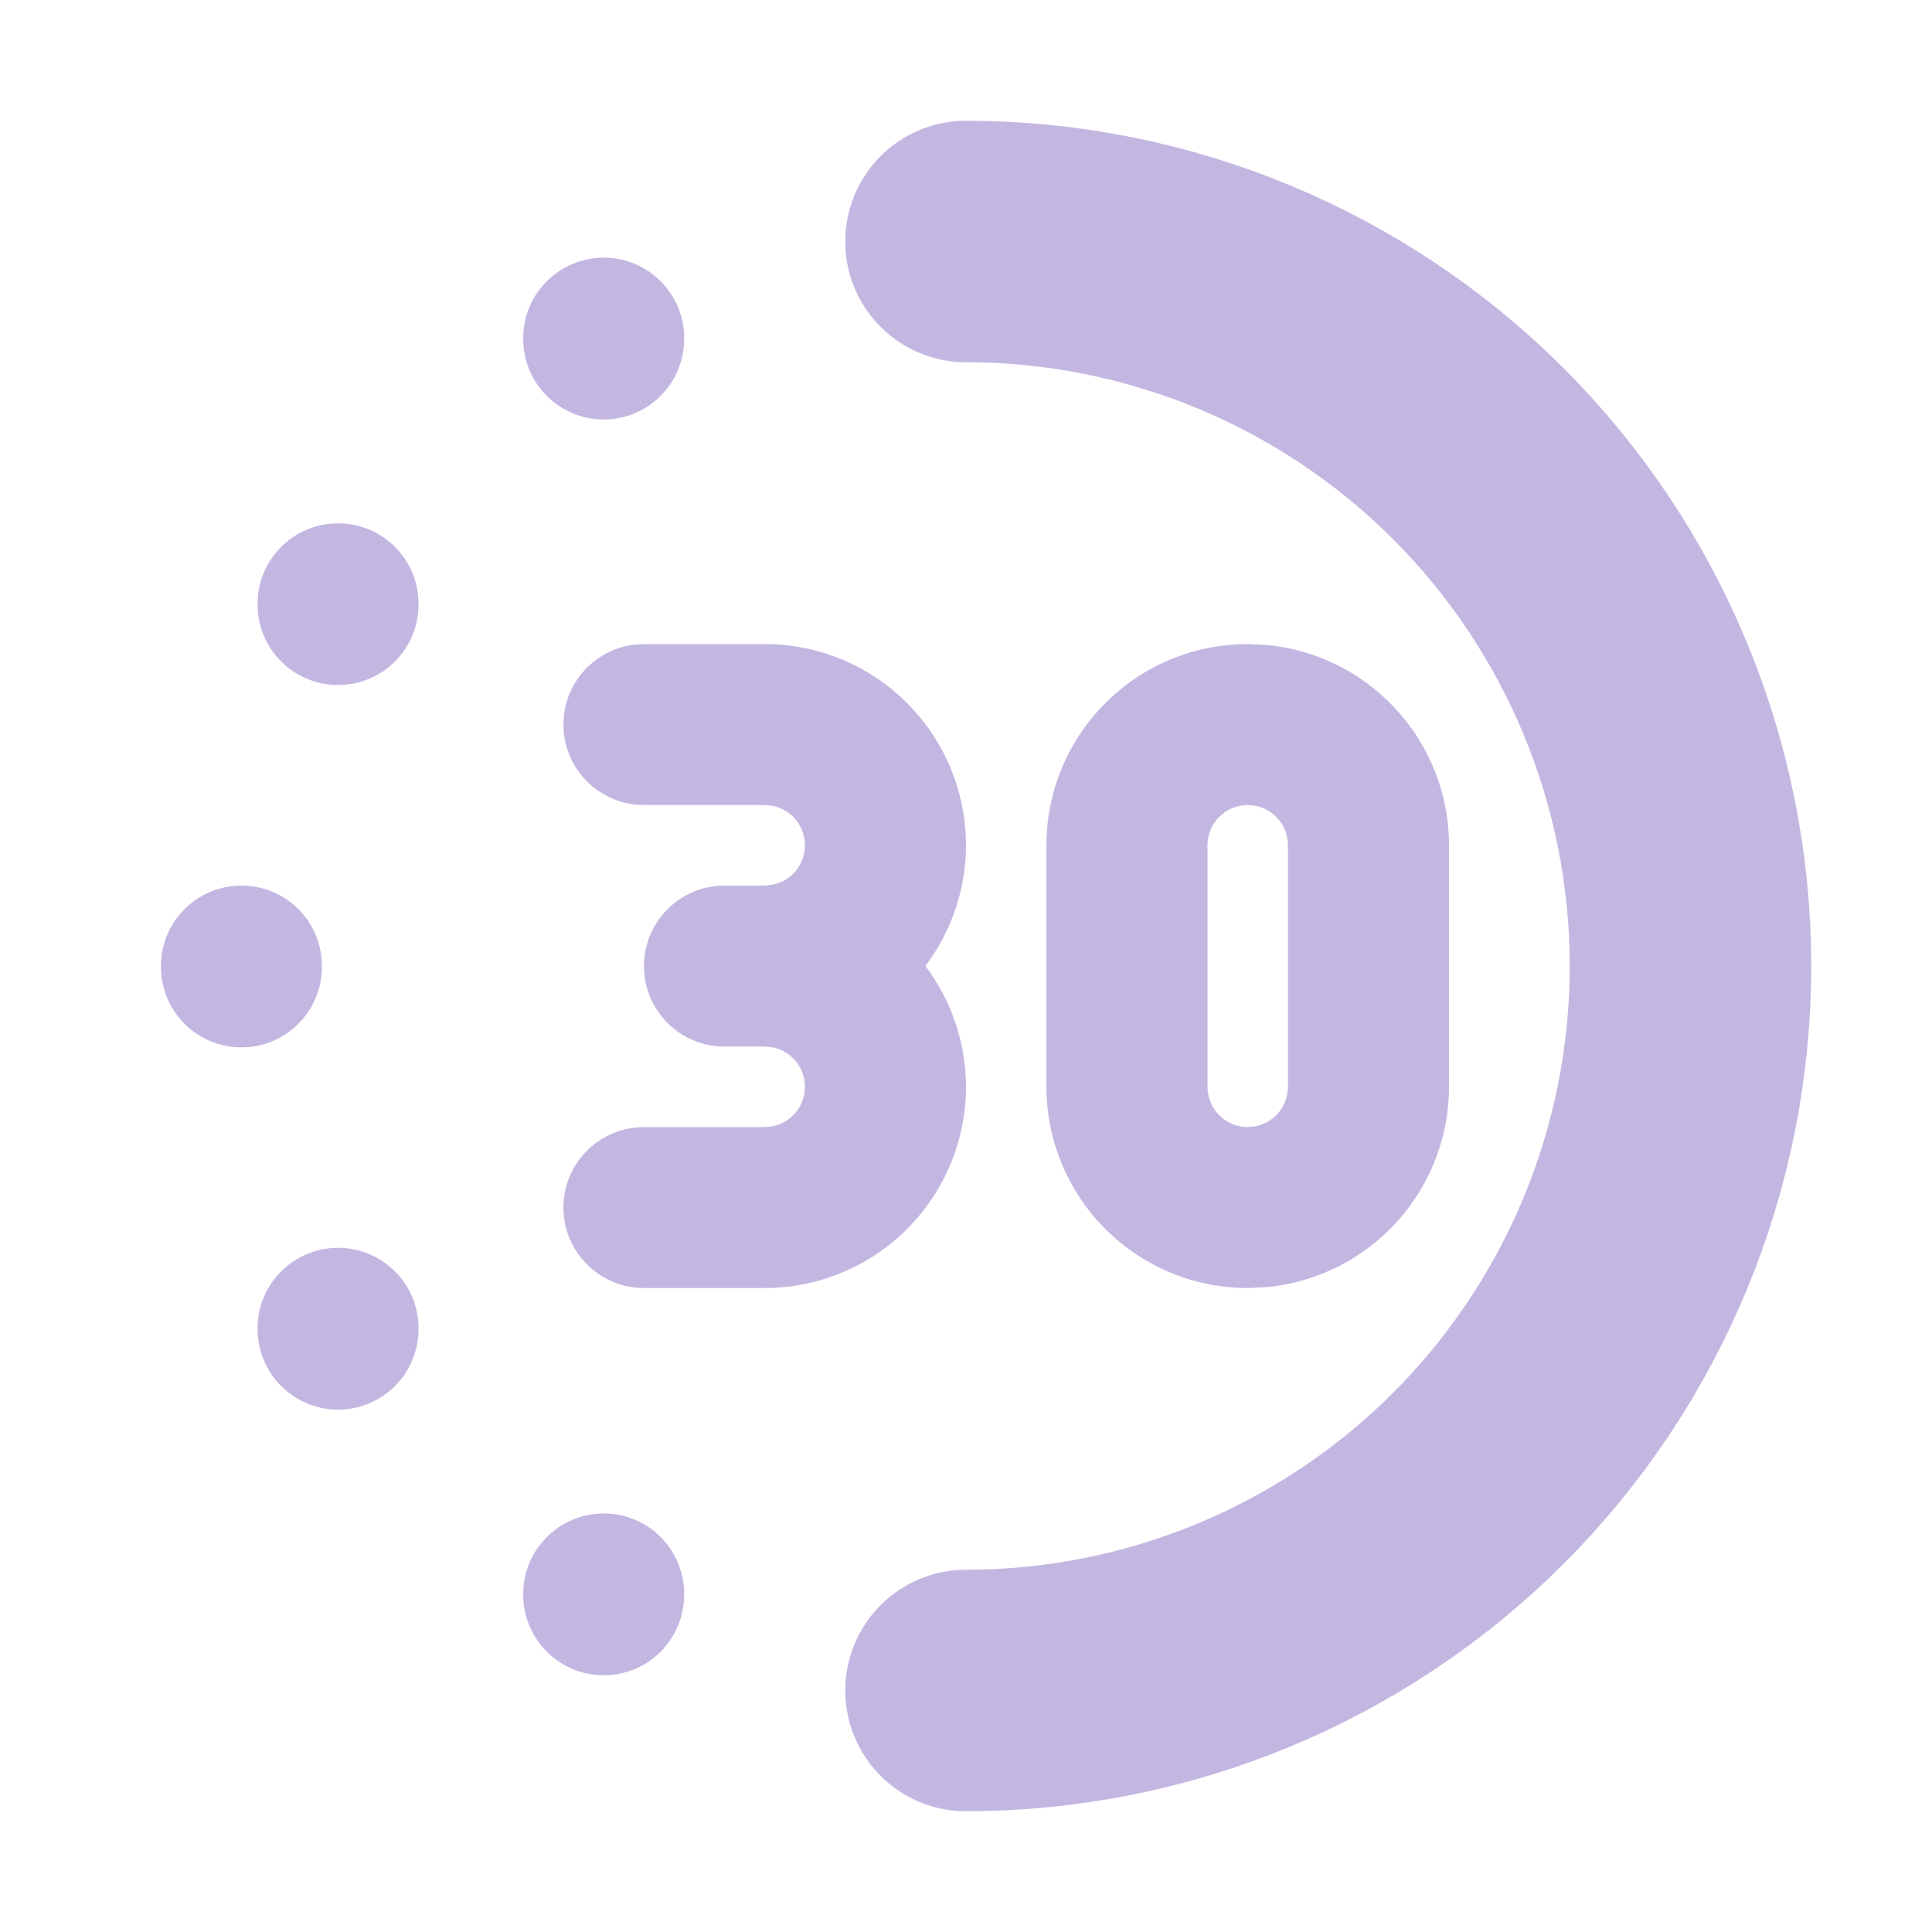
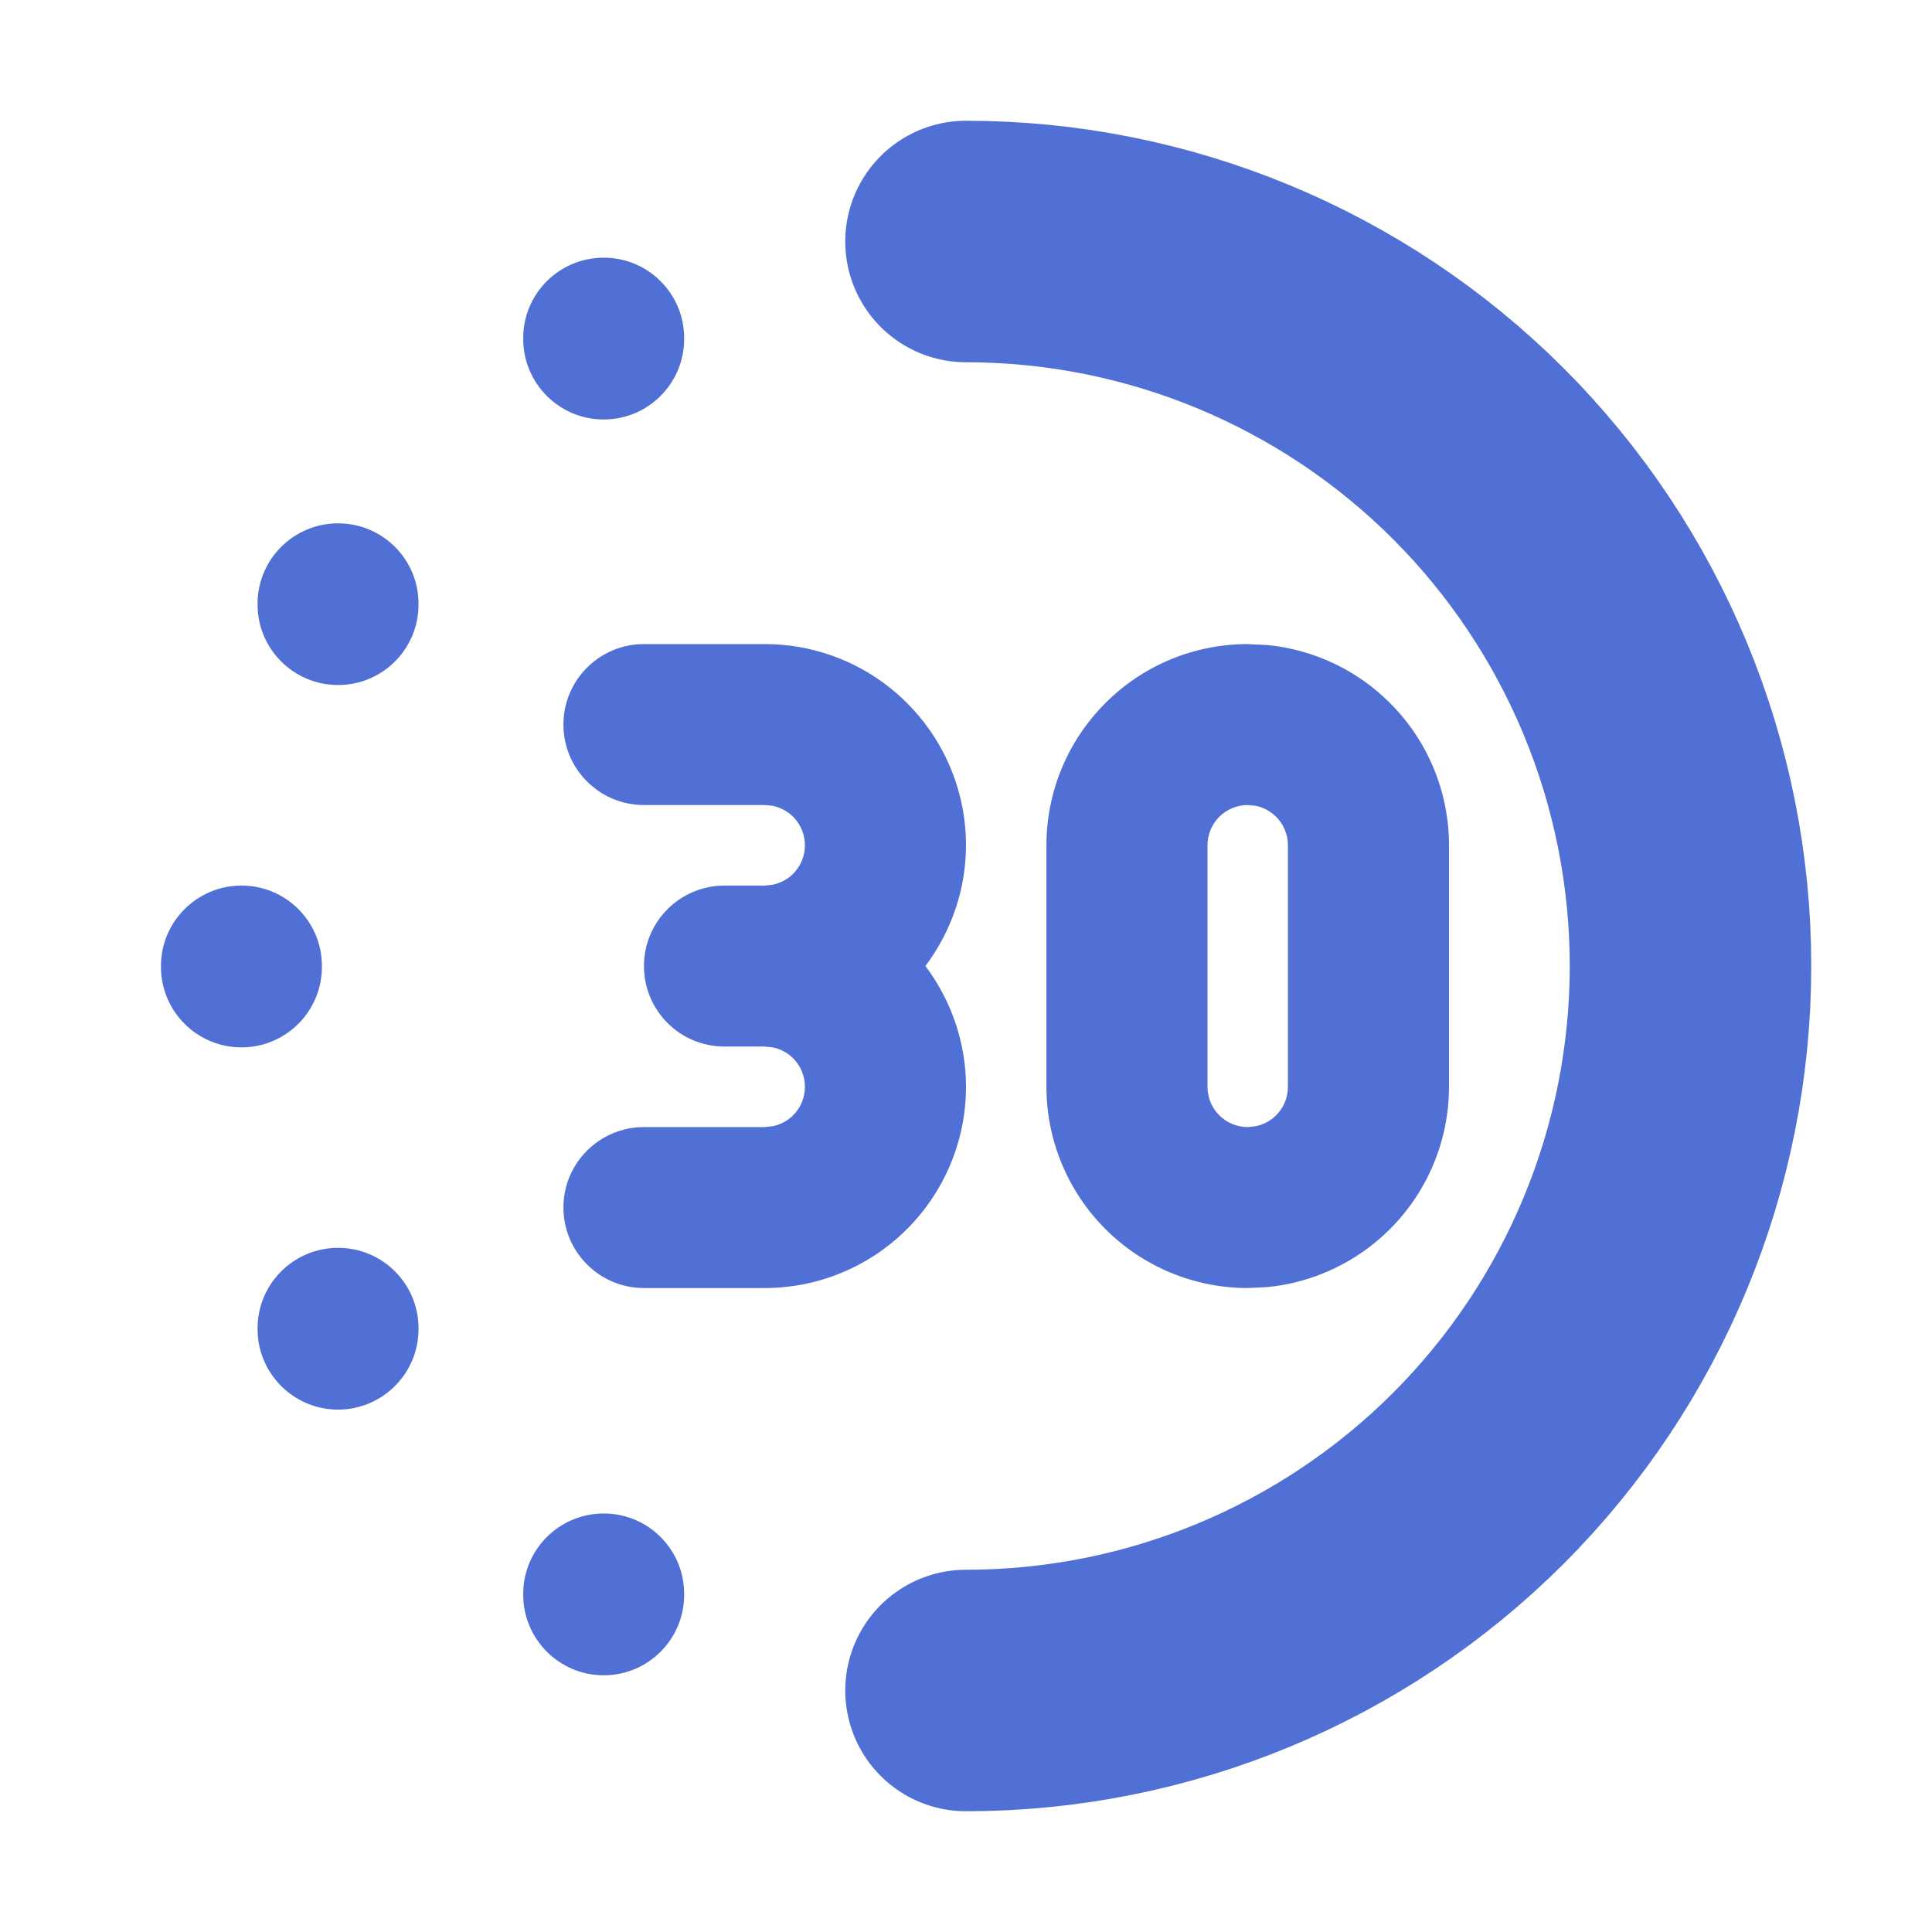
<svg xmlns="http://www.w3.org/2000/svg" width="16" height="16" viewBox="0 0 16 16" fill="none">
-   <path d="M4.333 13.207V13.2C4.333 12.832 4.632 12.534 5 12.534C5.368 12.534 5.666 12.832 5.666 13.2V13.207C5.666 13.575 5.368 13.874 5 13.874C4.632 13.874 4.333 13.575 4.333 13.207ZM2.133 11.007V11C2.133 10.632 2.432 10.334 2.8 10.334C3.168 10.334 3.466 10.632 3.466 11V11.007C3.466 11.375 3.168 11.673 2.8 11.674C2.432 11.674 2.133 11.375 2.133 11.007ZM6.666 9C6.666 8.912 6.631 8.827 6.569 8.765C6.522 8.718 6.462 8.686 6.398 8.674L6.333 8.667H6C5.631 8.667 5.333 8.369 5.333 8C5.333 7.632 5.632 7.334 6 7.334H6.333L6.398 7.327C6.462 7.314 6.522 7.283 6.569 7.236C6.631 7.173 6.666 7.089 6.666 7C6.666 6.912 6.631 6.827 6.569 6.765C6.522 6.718 6.462 6.686 6.398 6.673L6.333 6.667H5.333C4.965 6.667 4.666 6.369 4.666 6C4.666 5.632 4.965 5.334 5.333 5.334H6.333C6.775 5.334 7.199 5.509 7.511 5.822C7.824 6.134 8 6.558 8 7C8 7.364 7.879 7.713 7.664 8C7.879 8.287 8 8.637 8 9C8 9.442 7.824 9.866 7.511 10.179C7.199 10.491 6.775 10.667 6.333 10.667H5.333C4.965 10.667 4.666 10.368 4.666 10C4.666 9.632 4.965 9.334 5.333 9.334H6.333L6.398 9.327C6.462 9.314 6.522 9.283 6.569 9.236C6.631 9.174 6.666 9.089 6.666 9ZM10.666 7C10.666 6.912 10.631 6.827 10.569 6.765C10.522 6.718 10.462 6.686 10.398 6.673L10.333 6.667C10.245 6.667 10.16 6.702 10.097 6.765C10.035 6.827 10 6.912 10 7V9C10 9.089 10.035 9.174 10.097 9.236C10.16 9.299 10.245 9.334 10.333 9.334L10.398 9.327C10.462 9.314 10.522 9.283 10.569 9.236C10.631 9.174 10.666 9.089 10.666 9V7ZM1.333 8.007V8C1.333 7.632 1.632 7.334 2 7.334C2.368 7.334 2.666 7.632 2.666 8V8.007C2.666 8.375 2.368 8.674 2 8.674C1.631 8.674 1.333 8.375 1.333 8.007ZM2.133 5.007V5C2.133 4.632 2.432 4.334 2.8 4.334C3.168 4.334 3.466 4.632 3.466 5V5.007C3.466 5.375 3.168 5.673 2.8 5.673C2.432 5.673 2.133 5.375 2.133 5.007ZM4.333 2.807V2.8C4.333 2.432 4.631 2.134 5 2.134C5.368 2.134 5.666 2.432 5.666 2.8V2.807C5.666 3.175 5.368 3.474 5 3.474C4.631 3.474 4.333 3.175 4.333 2.807ZM12 9C12 9.442 11.824 9.866 11.511 10.179C11.238 10.452 10.879 10.621 10.498 10.659L10.333 10.667C9.891 10.667 9.467 10.491 9.155 10.179C8.842 9.866 8.666 9.442 8.666 9V7C8.666 6.558 8.842 6.134 9.155 5.822C9.467 5.509 9.891 5.334 10.333 5.334L10.498 5.342C10.879 5.38 11.238 5.548 11.511 5.822C11.824 6.134 12 6.558 12 7V9Z" fill="#C3B7E2" />
-   <path d="M8 14C9.591 14 11.117 13.368 12.243 12.243C13.368 11.117 14 9.591 14 8C14 6.409 13.368 4.883 12.243 3.757C11.117 2.632 9.591 2 8 2" stroke="#C3B7E2" stroke-width="2" stroke-linecap="round" stroke-linejoin="round" />
+   <path d="M4.333 13.207V13.2C4.333 12.832 4.632 12.534 5 12.534C5.368 12.534 5.666 12.832 5.666 13.2V13.207C5.666 13.575 5.368 13.874 5 13.874C4.632 13.874 4.333 13.575 4.333 13.207ZM2.133 11.007V11C2.133 10.632 2.432 10.334 2.8 10.334C3.168 10.334 3.466 10.632 3.466 11V11.007C3.466 11.375 3.168 11.673 2.8 11.674C2.432 11.674 2.133 11.375 2.133 11.007ZM6.666 9C6.666 8.912 6.631 8.827 6.569 8.765C6.522 8.718 6.462 8.686 6.398 8.674L6.333 8.667H6C5.631 8.667 5.333 8.369 5.333 8C5.333 7.632 5.632 7.334 6 7.334H6.333L6.398 7.327C6.462 7.314 6.522 7.283 6.569 7.236C6.631 7.173 6.666 7.089 6.666 7C6.666 6.912 6.631 6.827 6.569 6.765C6.522 6.718 6.462 6.686 6.398 6.673L6.333 6.667H5.333C4.965 6.667 4.666 6.369 4.666 6C4.666 5.632 4.965 5.334 5.333 5.334H6.333C6.775 5.334 7.199 5.509 7.511 5.822C7.824 6.134 8 6.558 8 7C8 7.364 7.879 7.713 7.664 8C7.879 8.287 8 8.637 8 9C8 9.442 7.824 9.866 7.511 10.179C7.199 10.491 6.775 10.667 6.333 10.667H5.333C4.965 10.667 4.666 10.368 4.666 10C4.666 9.632 4.965 9.334 5.333 9.334H6.333L6.398 9.327C6.462 9.314 6.522 9.283 6.569 9.236C6.631 9.174 6.666 9.089 6.666 9ZM10.666 7C10.666 6.912 10.631 6.827 10.569 6.765C10.522 6.718 10.462 6.686 10.398 6.673L10.333 6.667C10.245 6.667 10.16 6.702 10.097 6.765C10.035 6.827 10 6.912 10 7V9C10 9.089 10.035 9.174 10.097 9.236C10.16 9.299 10.245 9.334 10.333 9.334L10.398 9.327C10.462 9.314 10.522 9.283 10.569 9.236C10.631 9.174 10.666 9.089 10.666 9V7ZM1.333 8.007V8C1.333 7.632 1.632 7.334 2 7.334C2.368 7.334 2.666 7.632 2.666 8V8.007C2.666 8.375 2.368 8.674 2 8.674C1.631 8.674 1.333 8.375 1.333 8.007ZM2.133 5.007V5C2.133 4.632 2.432 4.334 2.8 4.334C3.168 4.334 3.466 4.632 3.466 5V5.007C3.466 5.375 3.168 5.673 2.8 5.673C2.432 5.673 2.133 5.375 2.133 5.007ZM4.333 2.807V2.8C4.333 2.432 4.631 2.134 5 2.134C5.368 2.134 5.666 2.432 5.666 2.8V2.807C5.666 3.175 5.368 3.474 5 3.474C4.631 3.474 4.333 3.175 4.333 2.807ZM12 9C12 9.442 11.824 9.866 11.511 10.179C11.238 10.452 10.879 10.621 10.498 10.659L10.333 10.667C9.891 10.667 9.467 10.491 9.155 10.179C8.842 9.866 8.666 9.442 8.666 9V7C8.666 6.558 8.842 6.134 9.155 5.822C9.467 5.509 9.891 5.334 10.333 5.334L10.498 5.342C10.879 5.38 11.238 5.548 11.511 5.822C11.824 6.134 12 6.558 12 7V9Z" fill="#5170D5" />
+   <path d="M8 14C9.591 14 11.117 13.368 12.243 12.243C13.368 11.117 14 9.591 14 8C14 6.409 13.368 4.883 12.243 3.757C11.117 2.632 9.591 2 8 2" stroke="#5170D5" stroke-width="2" stroke-linecap="round" stroke-linejoin="round" />
</svg>
